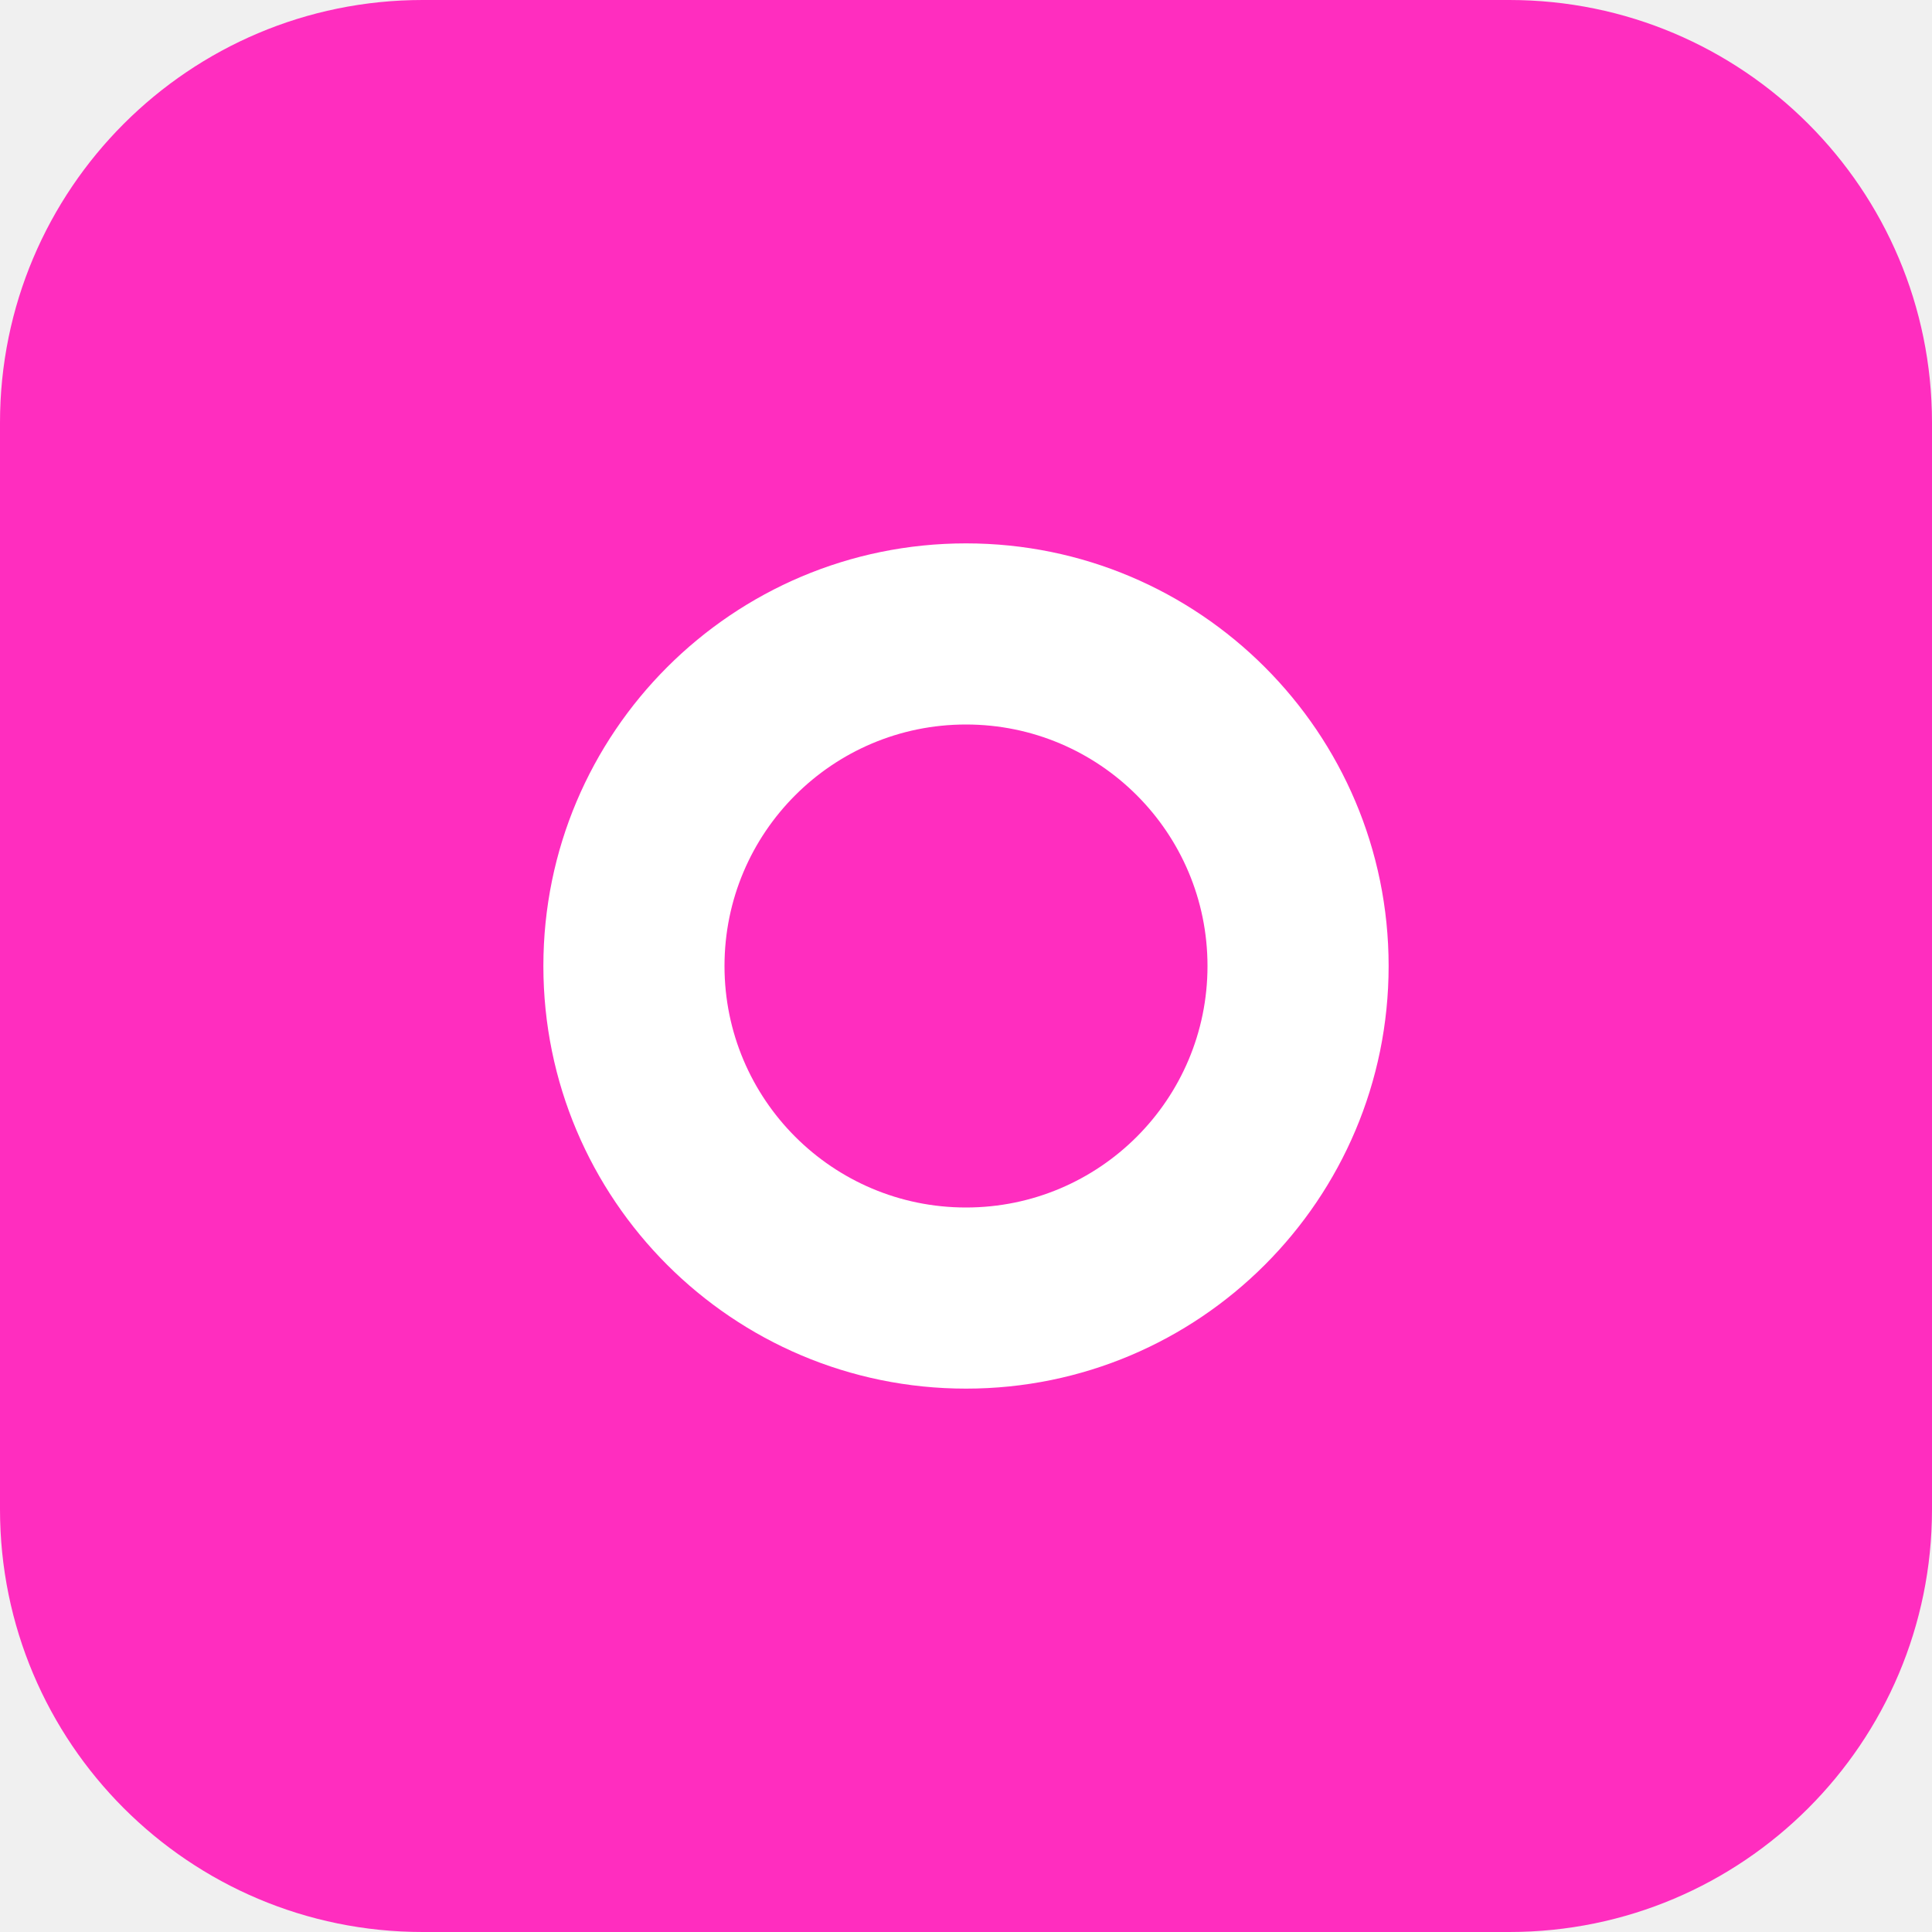
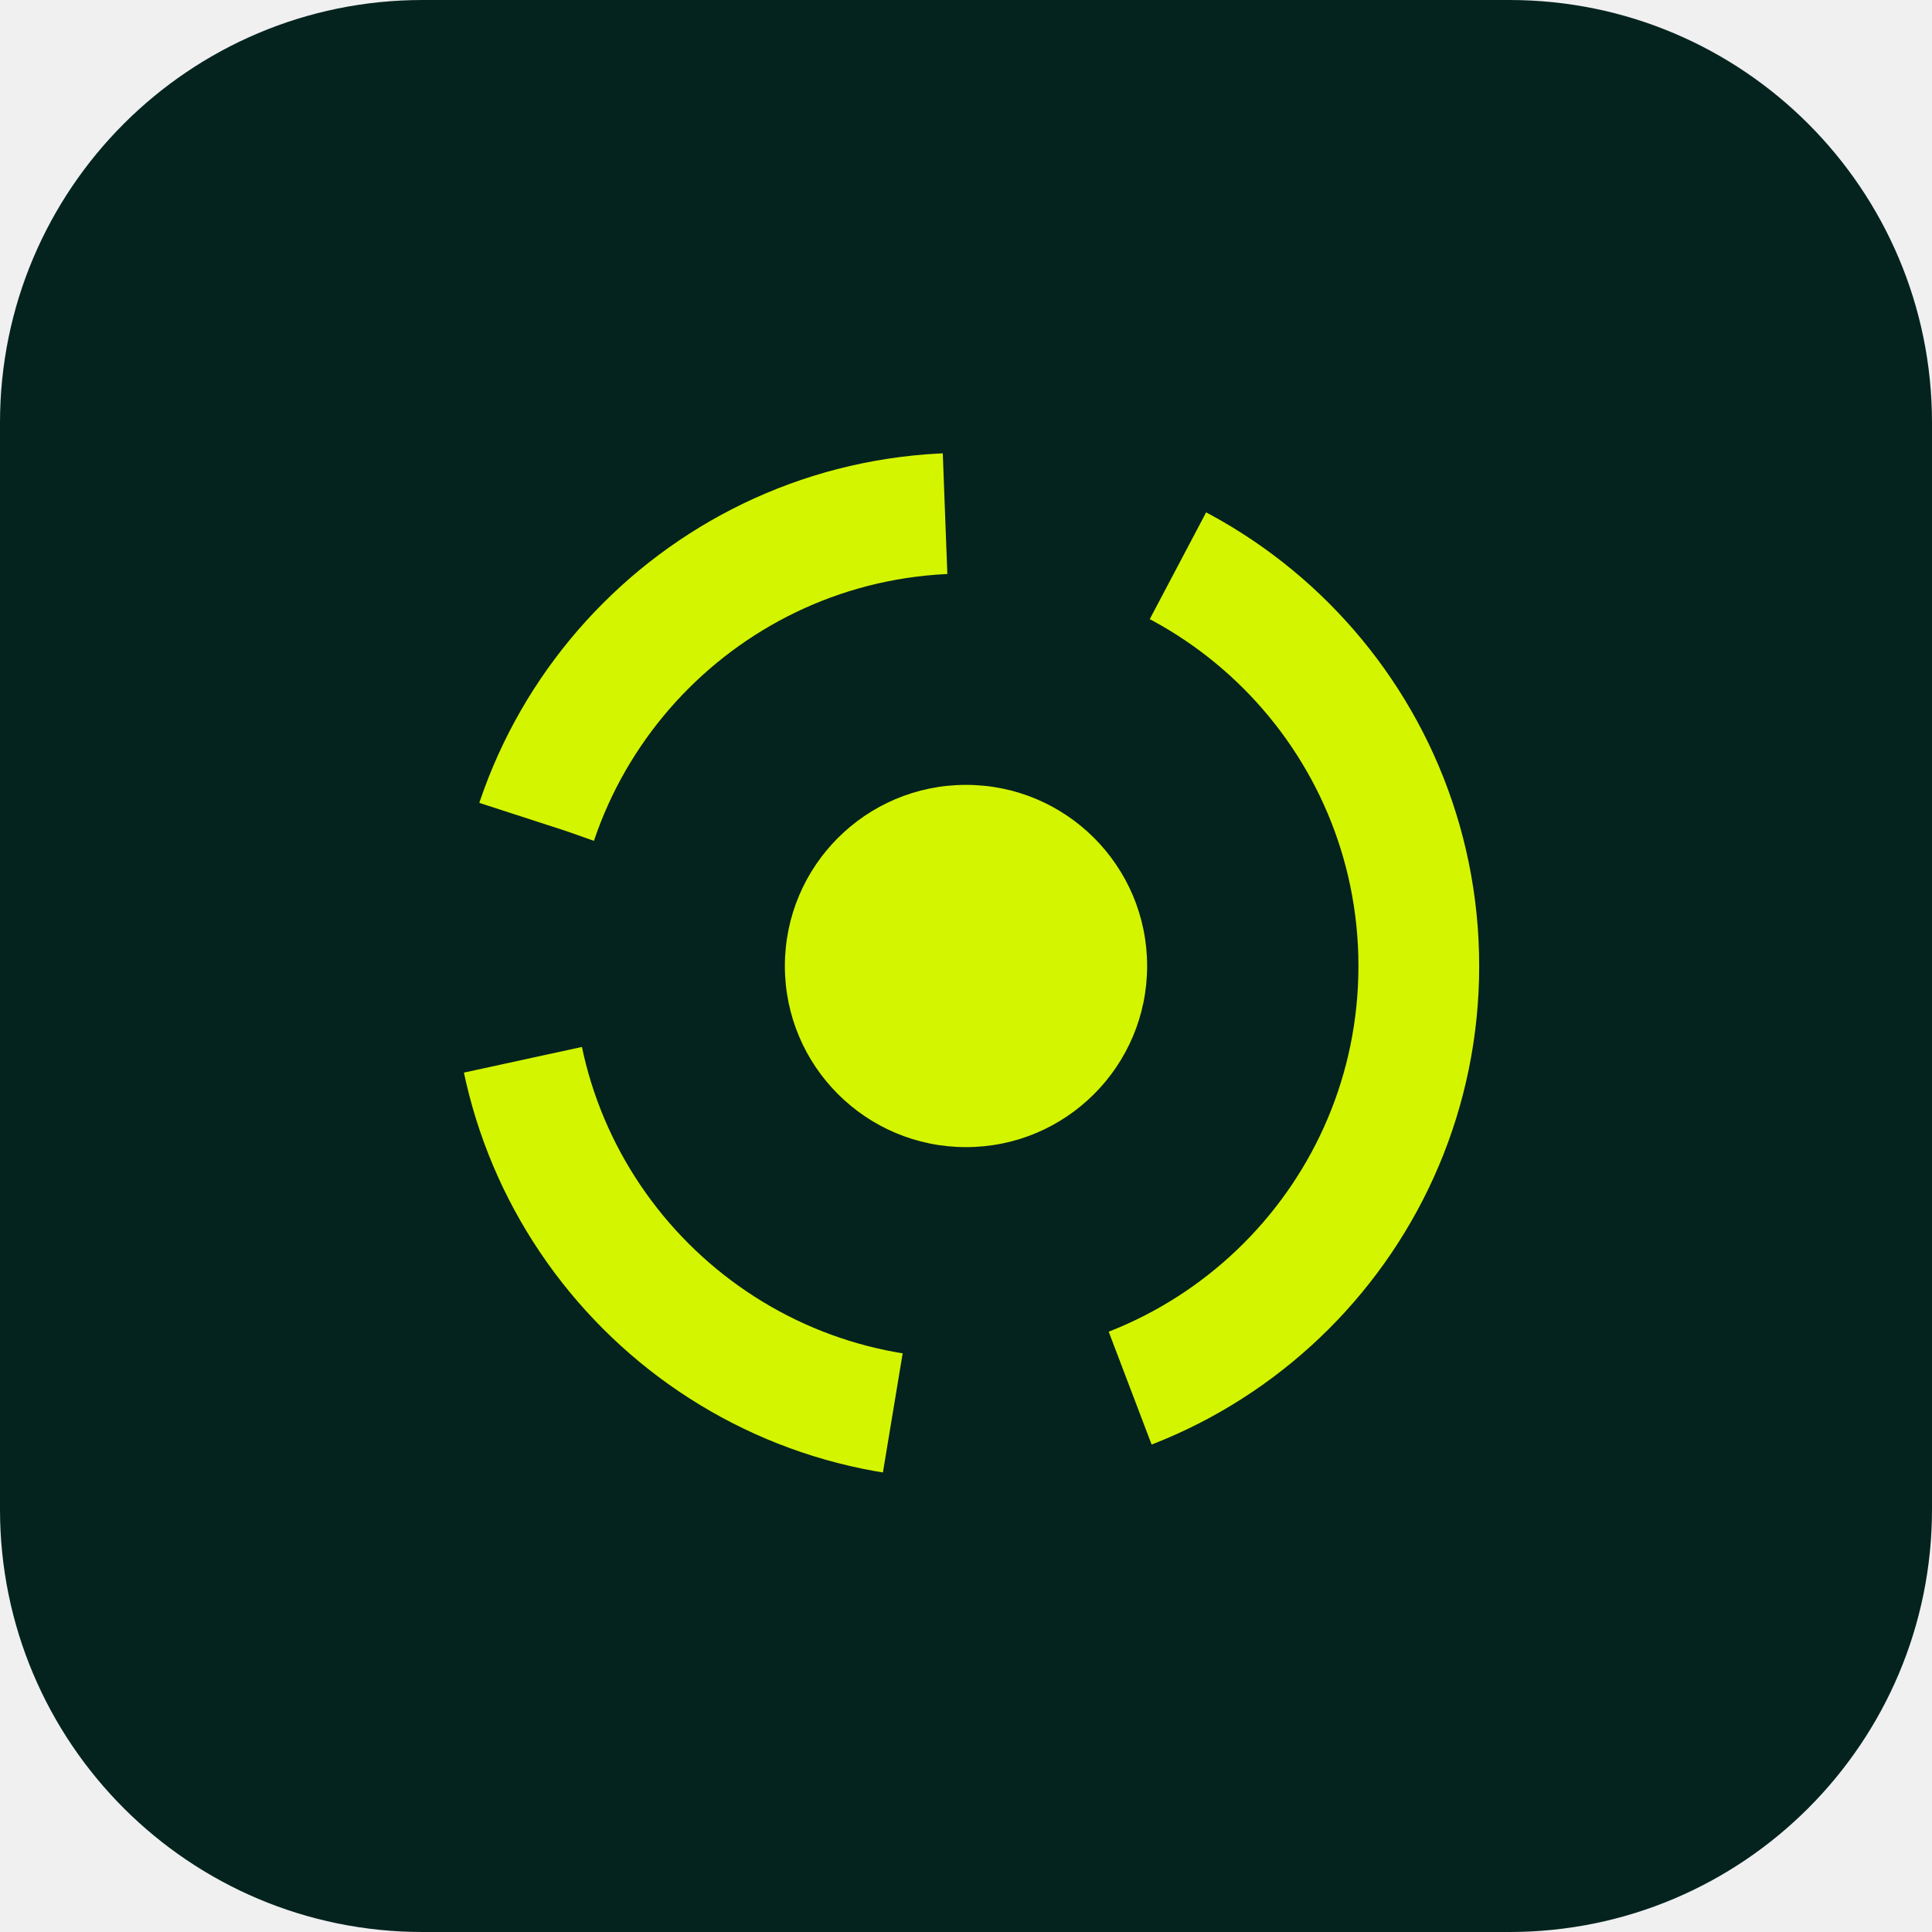
<svg xmlns="http://www.w3.org/2000/svg" viewBox="0 0 64 64" role="img" aria-label="Preview deployment favicon">
-   <rect width="64" height="64" rx="14" fill="#ff2dbf" />
-   <circle cx="32" cy="32" r="14" fill="#ffffff" />
-   <circle cx="32" cy="32" r="8" fill="#ff2dbf" />
+   <rect width="64" height="64" rx="14" fill="#04231f" />
+   <circle cx="32" cy="32" r="15" fill="none" stroke="#d4f500" stroke-width="4" stroke-dasharray="18 8" />
+   <circle cx="32" cy="32" r="6" fill="#d4f500" />
</svg>
